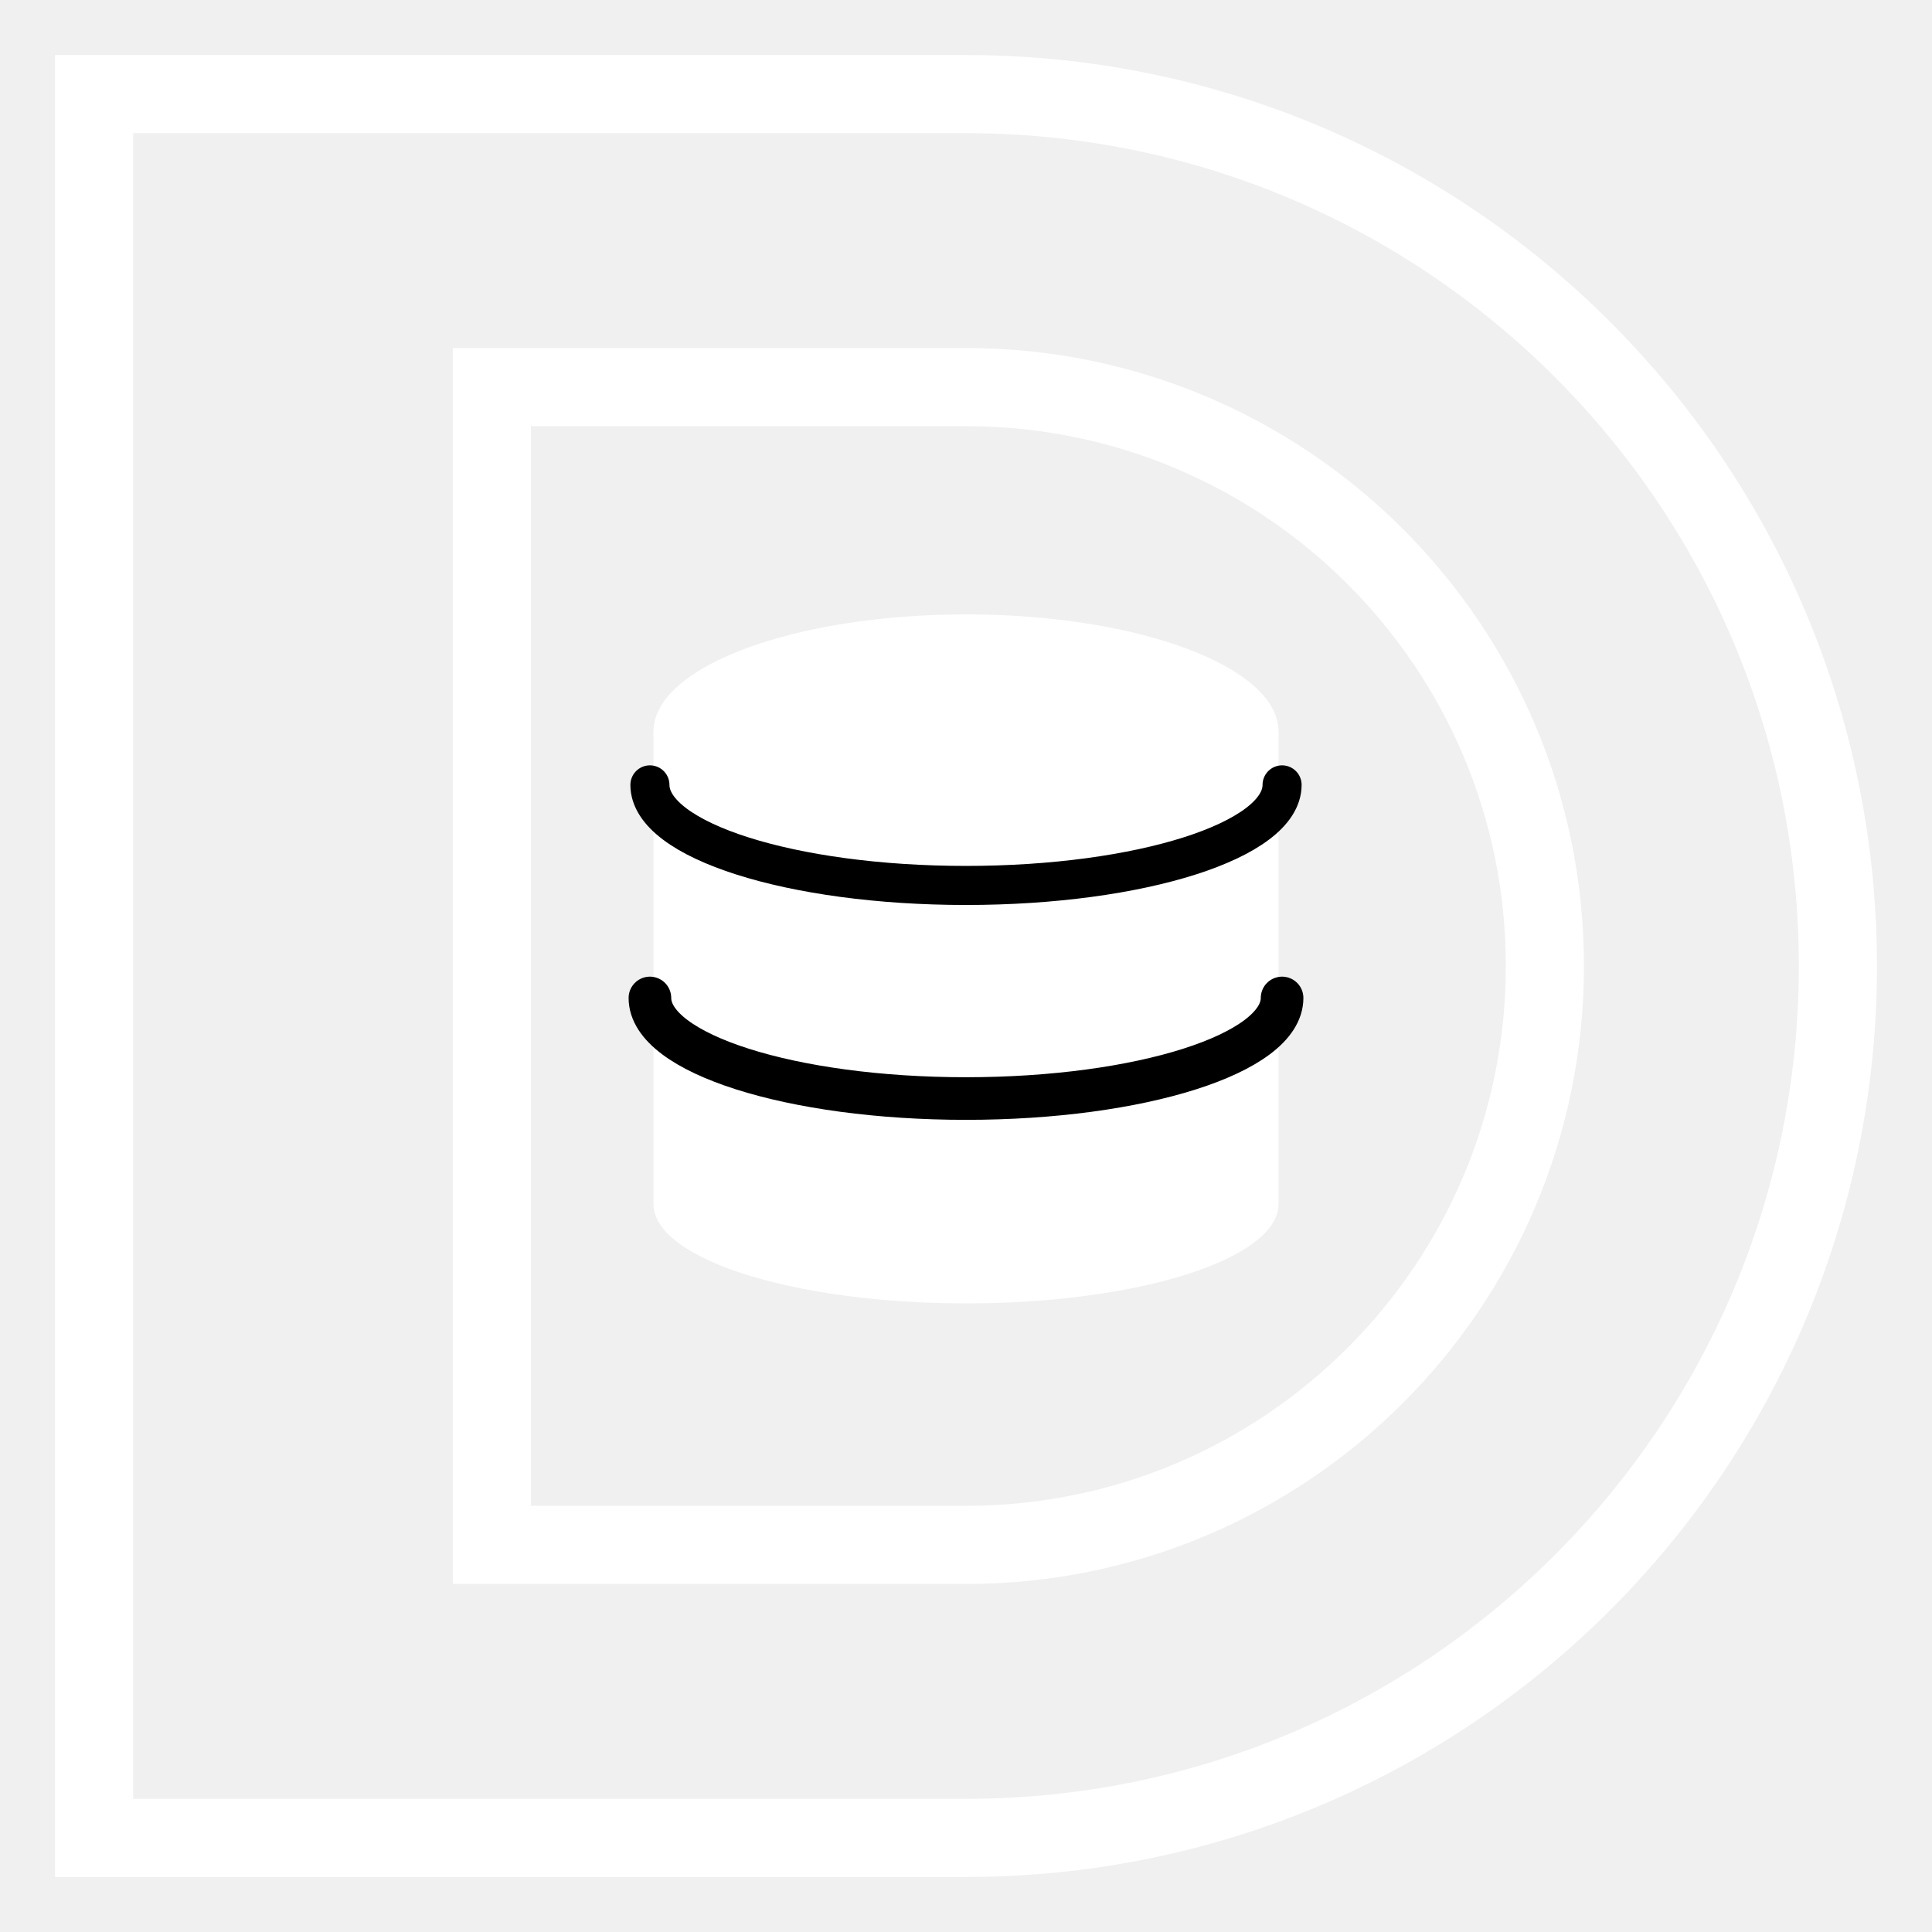
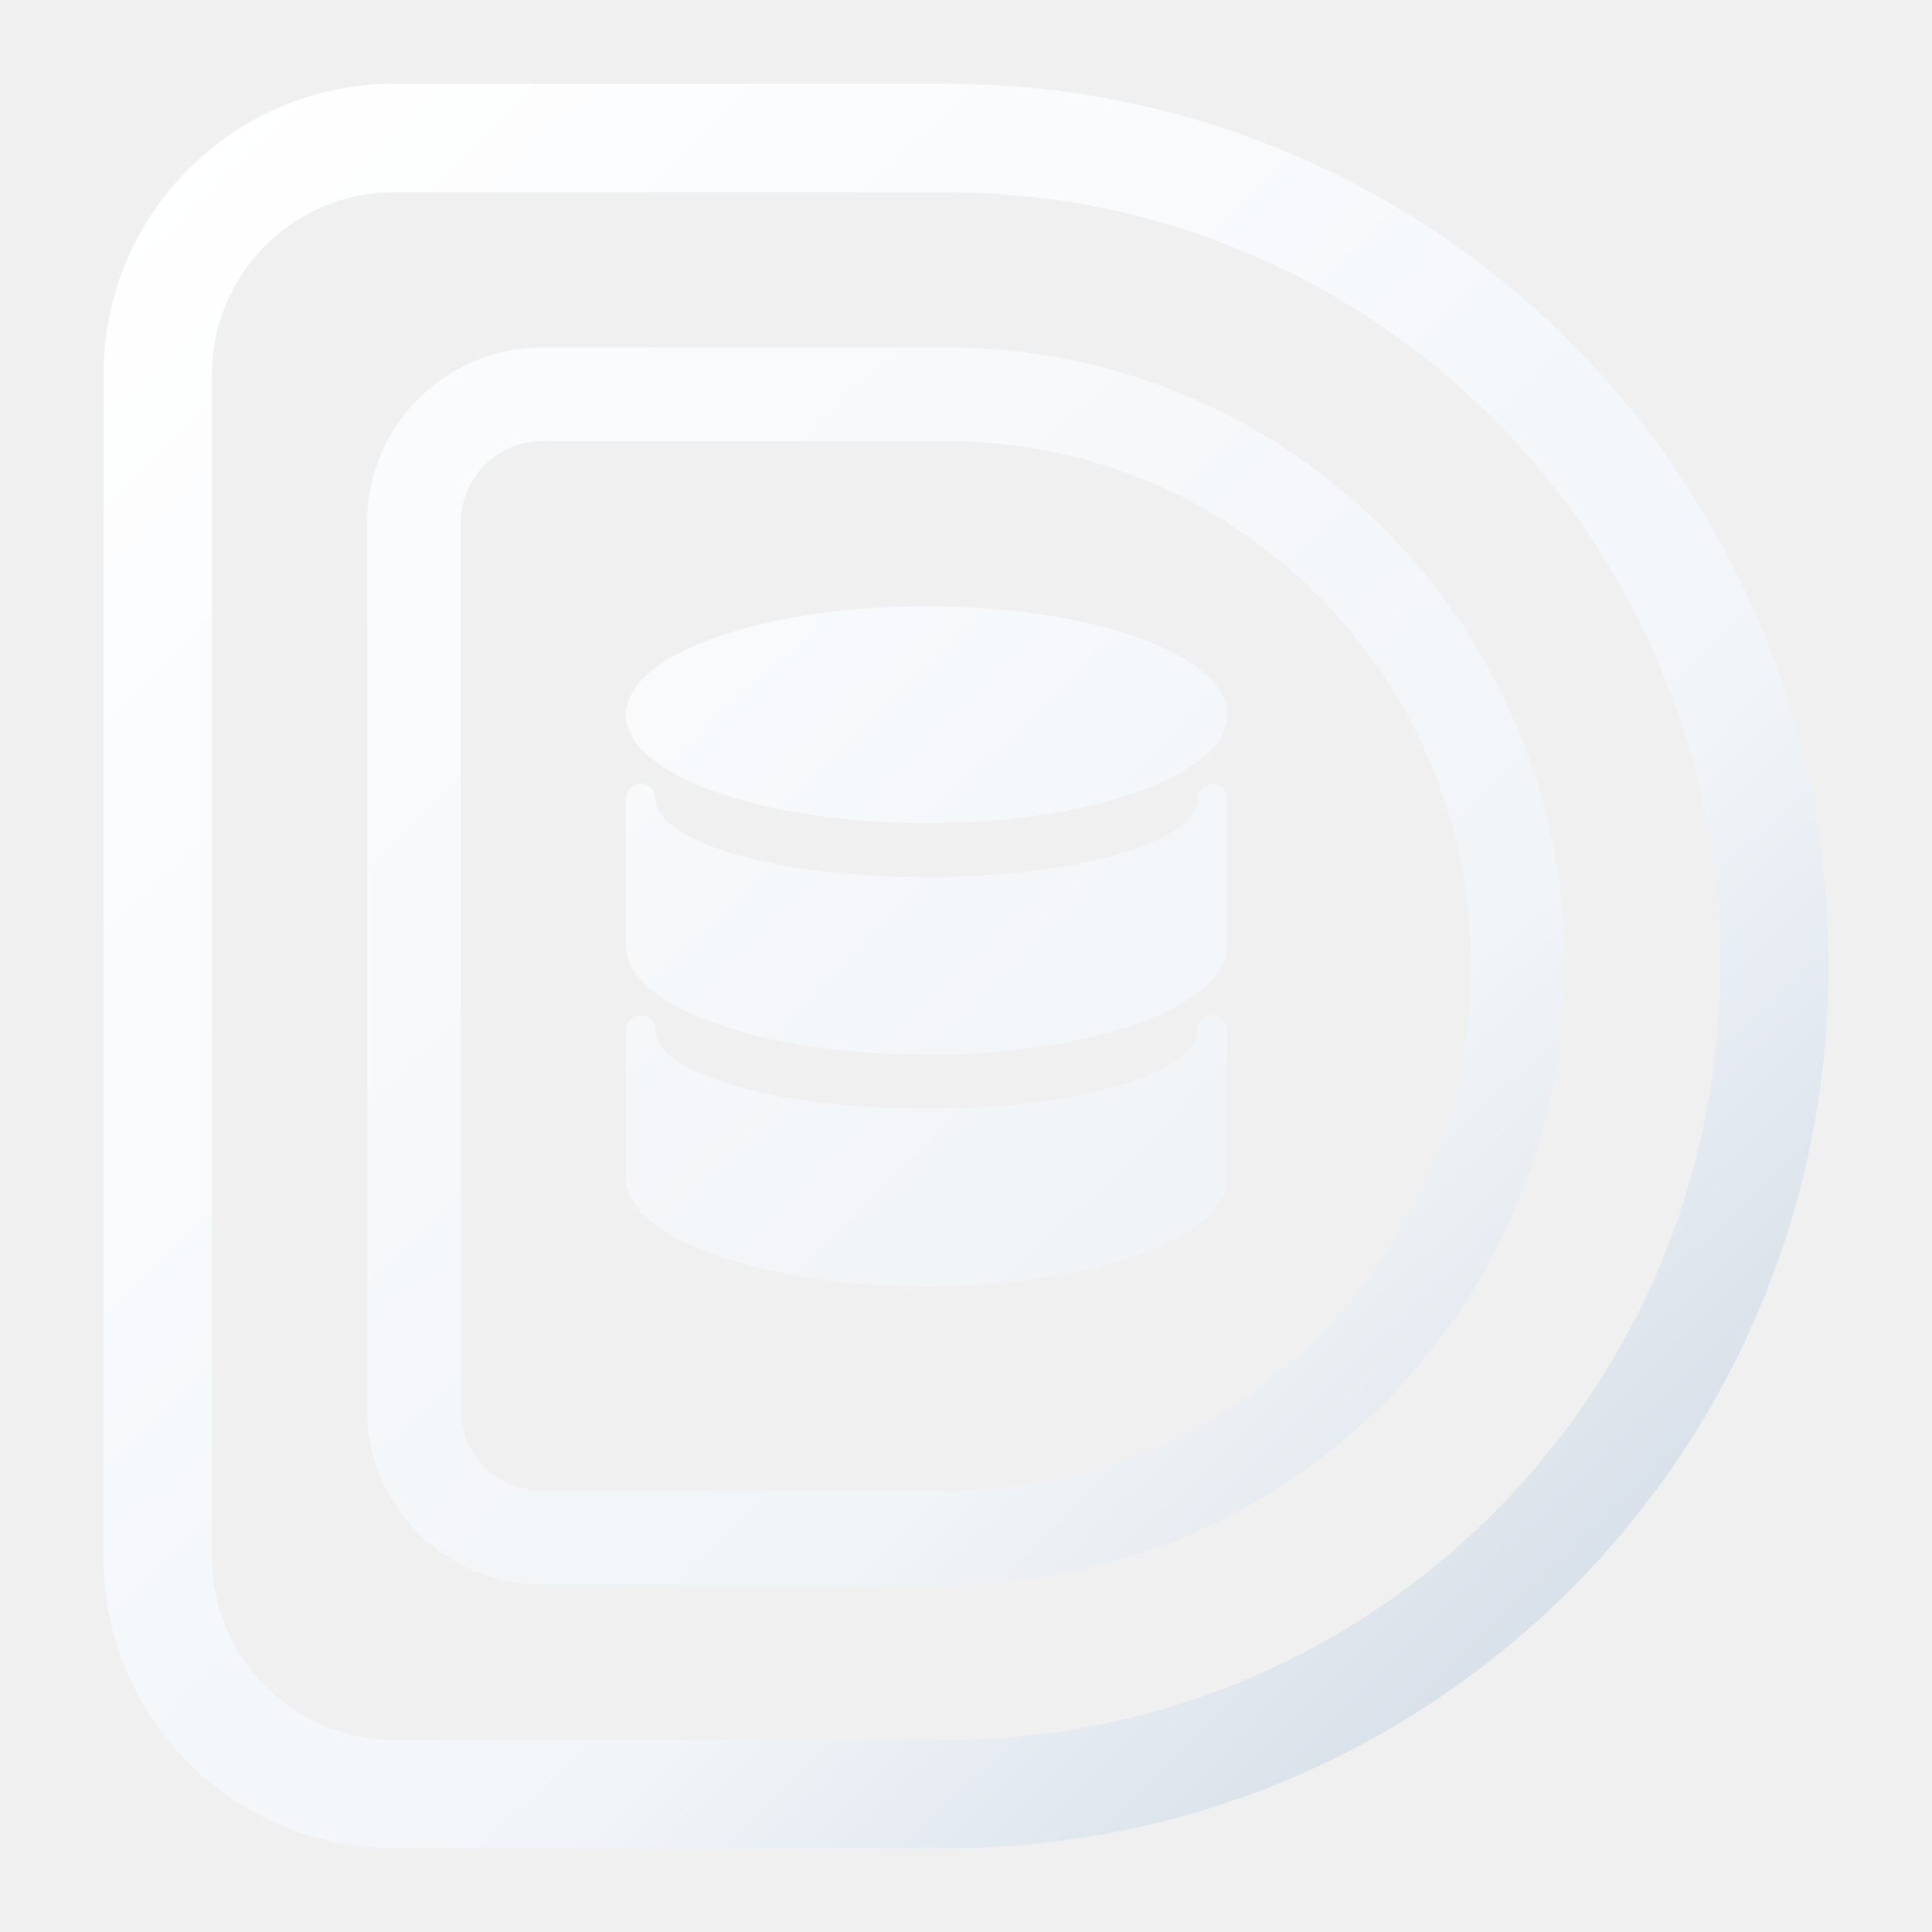
- <svg xmlns="http://www.w3.org/2000/svg" viewBox="-32 -32 1088 1088" width="100%" height="100%" fill="none">
-   <path d="M 21 21 L 512 21 A 491 491 0 0 1 512 1003 L 21 1003 Z" fill="none" stroke="#ffffff" stroke-width="44" stroke-linejoin="miter" />
-   <path d="M 245 186 L 512 186 A 326 326 0 0 1 512 838 L 245 838 Z" fill="none" stroke="#ffffff" stroke-width="44" stroke-linejoin="miter" />
-   <path d="M 336 530 L 336 646 A 176 56 0 0 0 688 646 L 688 530 Z" fill="#ffffff" />
-   <path d="M 336 380 L 336 530 A 176 56 0 0 0 688 530 L 688 380 Z" fill="#ffffff" />
-   <ellipse cx="512" cy="380" rx="176" ry="66" fill="#ffffff" />
-   <path d="M 334 530 A 176 56 0 0 0 690 530" fill="none" stroke="#000000" stroke-width="24" stroke-linecap="round" />
-   <path d="M 334 410 A 176 56 0 0 0 690 410" fill="none" stroke="#000000" stroke-width="22" stroke-linecap="round" />
+ <svg xmlns="http://www.w3.org/2000/svg" viewBox="124 120 784 784" width="100%" height="100%" fill="none">
+   <defs>
+     <linearGradient id="dhub-logo-grad" gradientUnits="userSpaceOnUse" x1="188" y1="176" x2="844" y2="848">
+       <stop offset="0%" stop-color="#ffffff" />
+       <stop offset="65%" stop-color="#f1f5f9" />
+       <stop offset="100%" stop-color="#cbd5e1" />
+     </linearGradient>
+   </defs>
+   <path d="M 188 272 A 96 96 0 0 1 284 176 L 508 176 A 336 336 0 0 1 508 848 L 284 848 A 96 96 0 0 1 188 752 Z" fill="none" stroke="url(#dhub-logo-grad)" stroke-width="44" stroke-linecap="round" stroke-linejoin="round" />
+   <path d="M 292 332 A 52 52 0 0 1 344 280 L 508 280 A 232 232 0 0 1 508 744 L 344 744 A 52 52 0 0 1 292 692 Z" fill="none" stroke="url(#dhub-logo-grad)" stroke-opacity="0.88" stroke-width="38" stroke-linecap="round" stroke-linejoin="round" />
+   <ellipse cx="500" cy="410" rx="122" ry="44" fill="url(#dhub-logo-grad)" />
+   <path d="M 378 444 A 6 6 0 0 1 390 444 A 110 32 0 0 0 610 444 A 6 6 0 0 1 622 444 L 622 504 A 122 44 0 0 1 378 504 Z" fill="url(#dhub-logo-grad)" fill-opacity="0.92" />
+   <path d="M 378 538 A 6 6 0 0 1 390 538 A 110 32 0 0 0 610 538 A 6 6 0 0 1 622 538 L 622 598 A 122 44 0 0 1 378 598 Z" fill="url(#dhub-logo-grad)" fill-opacity="0.82" />
</svg>
